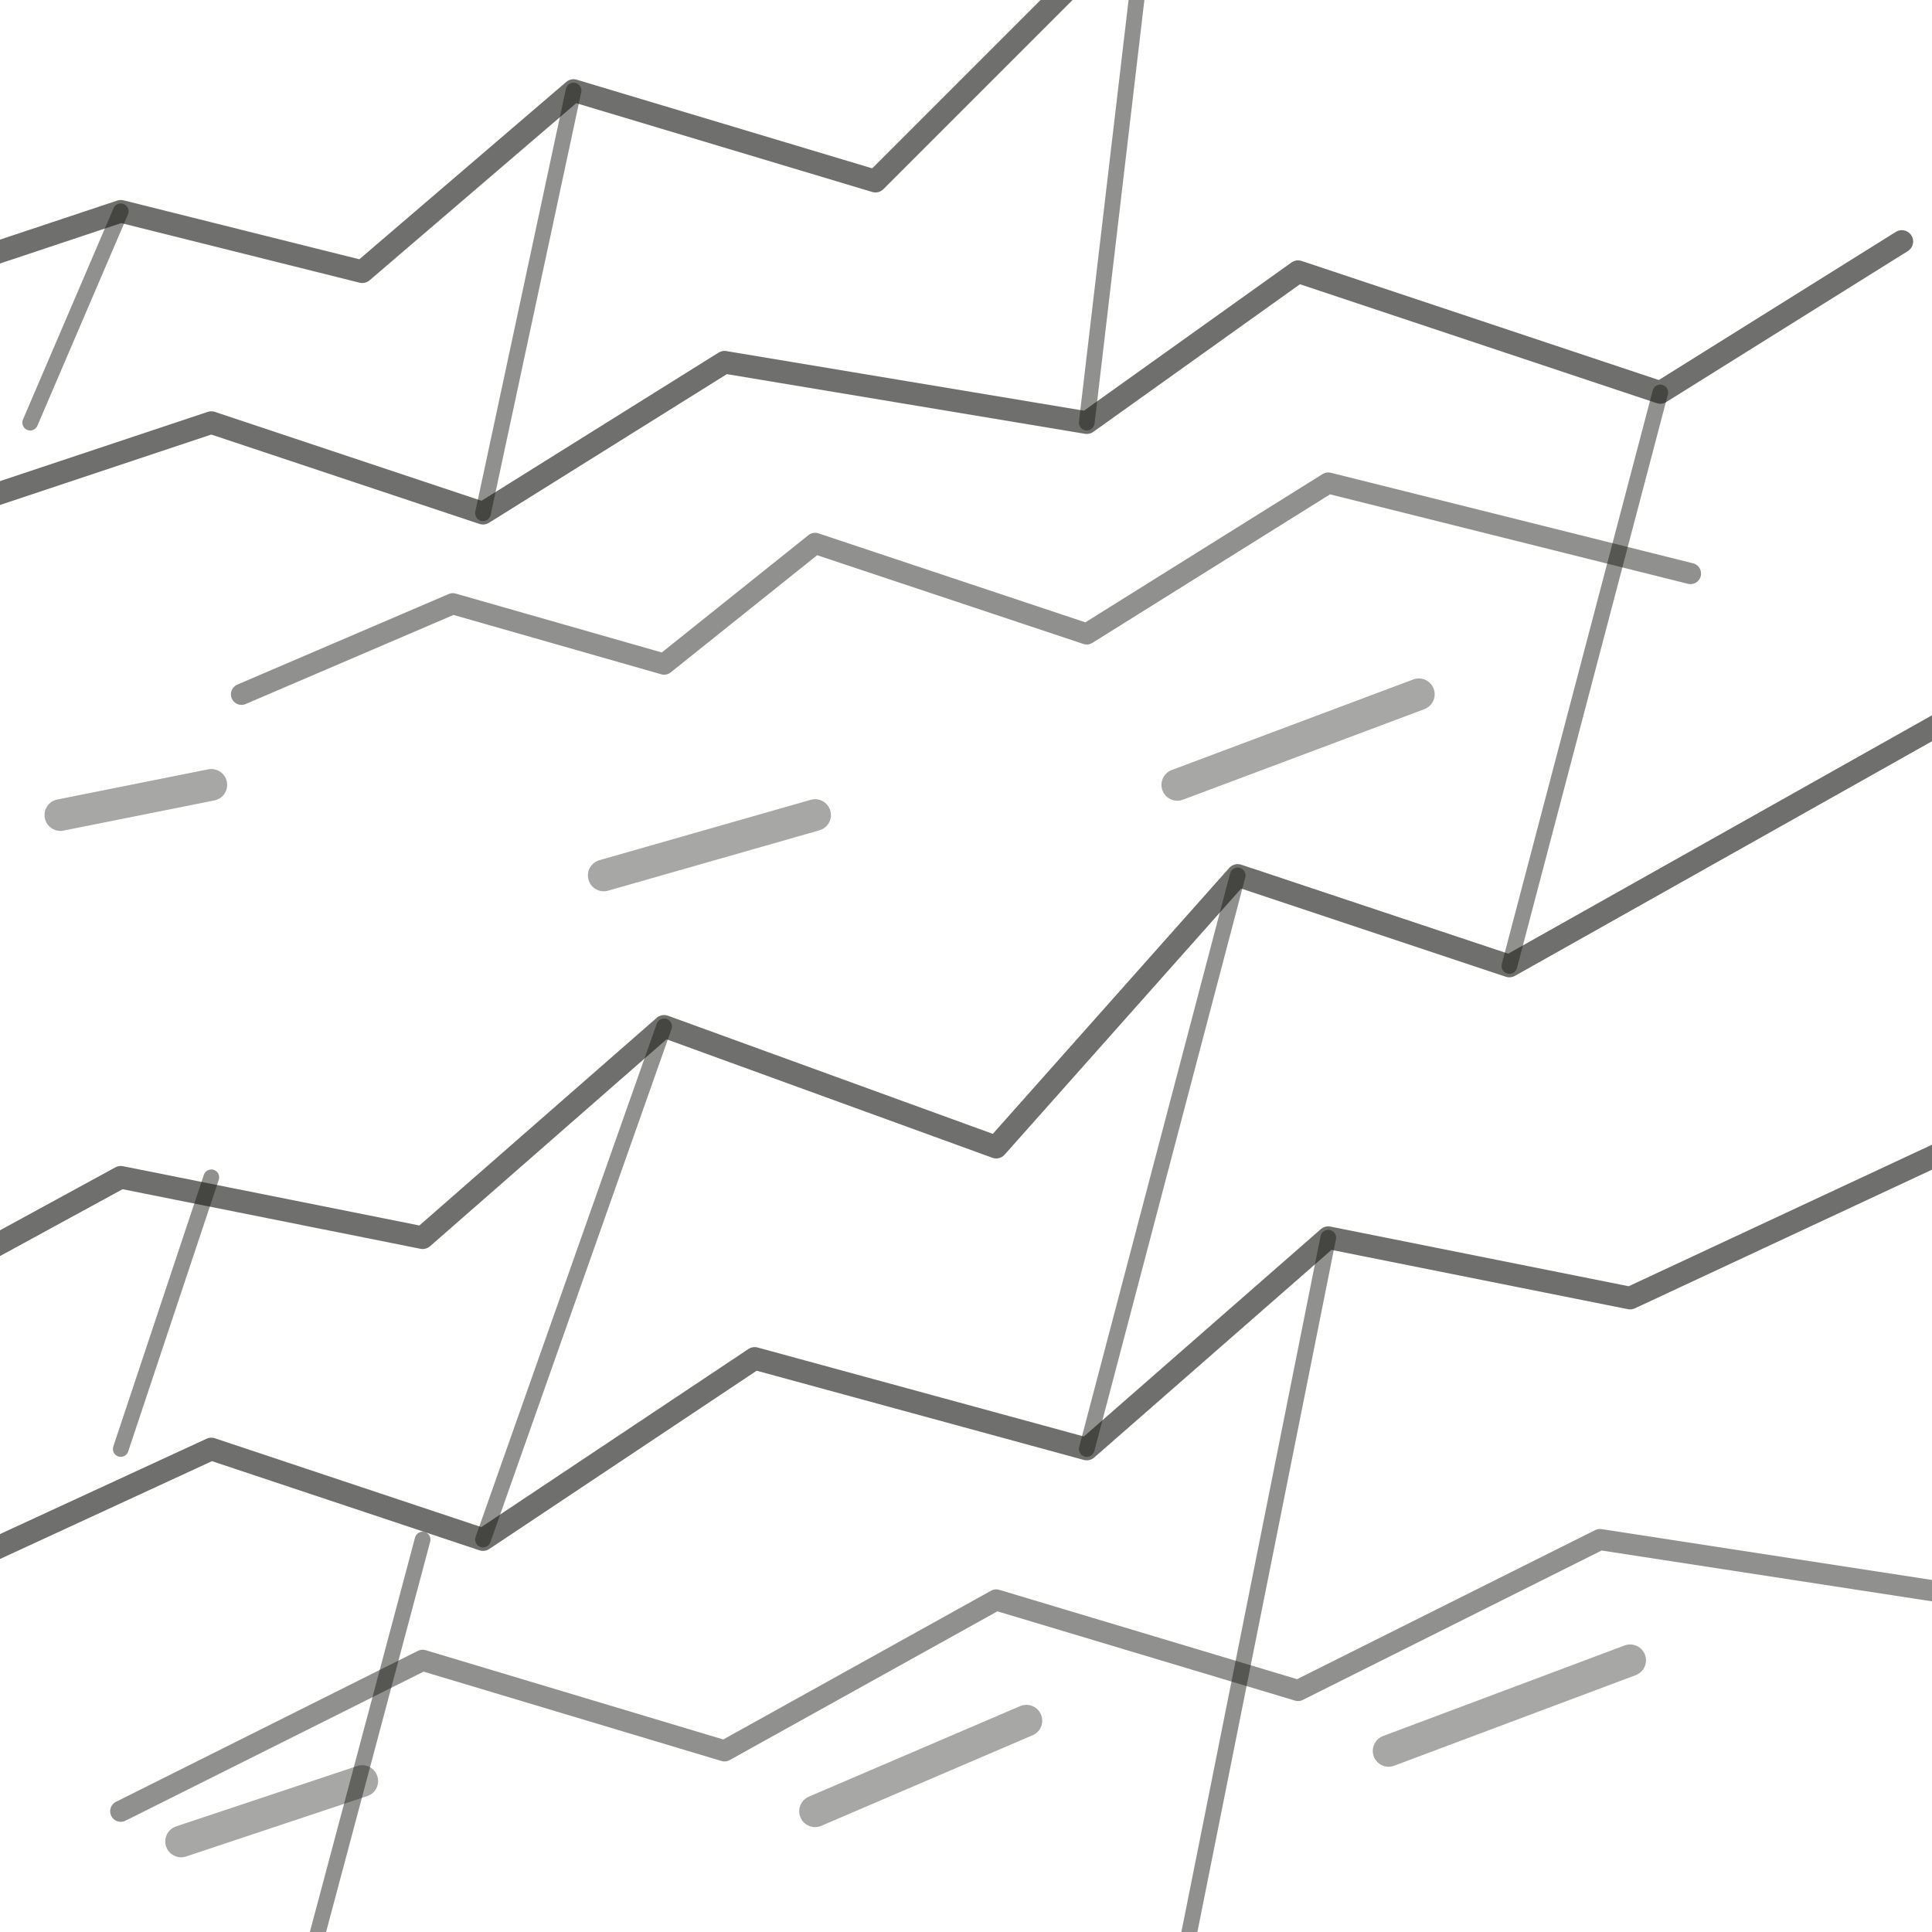
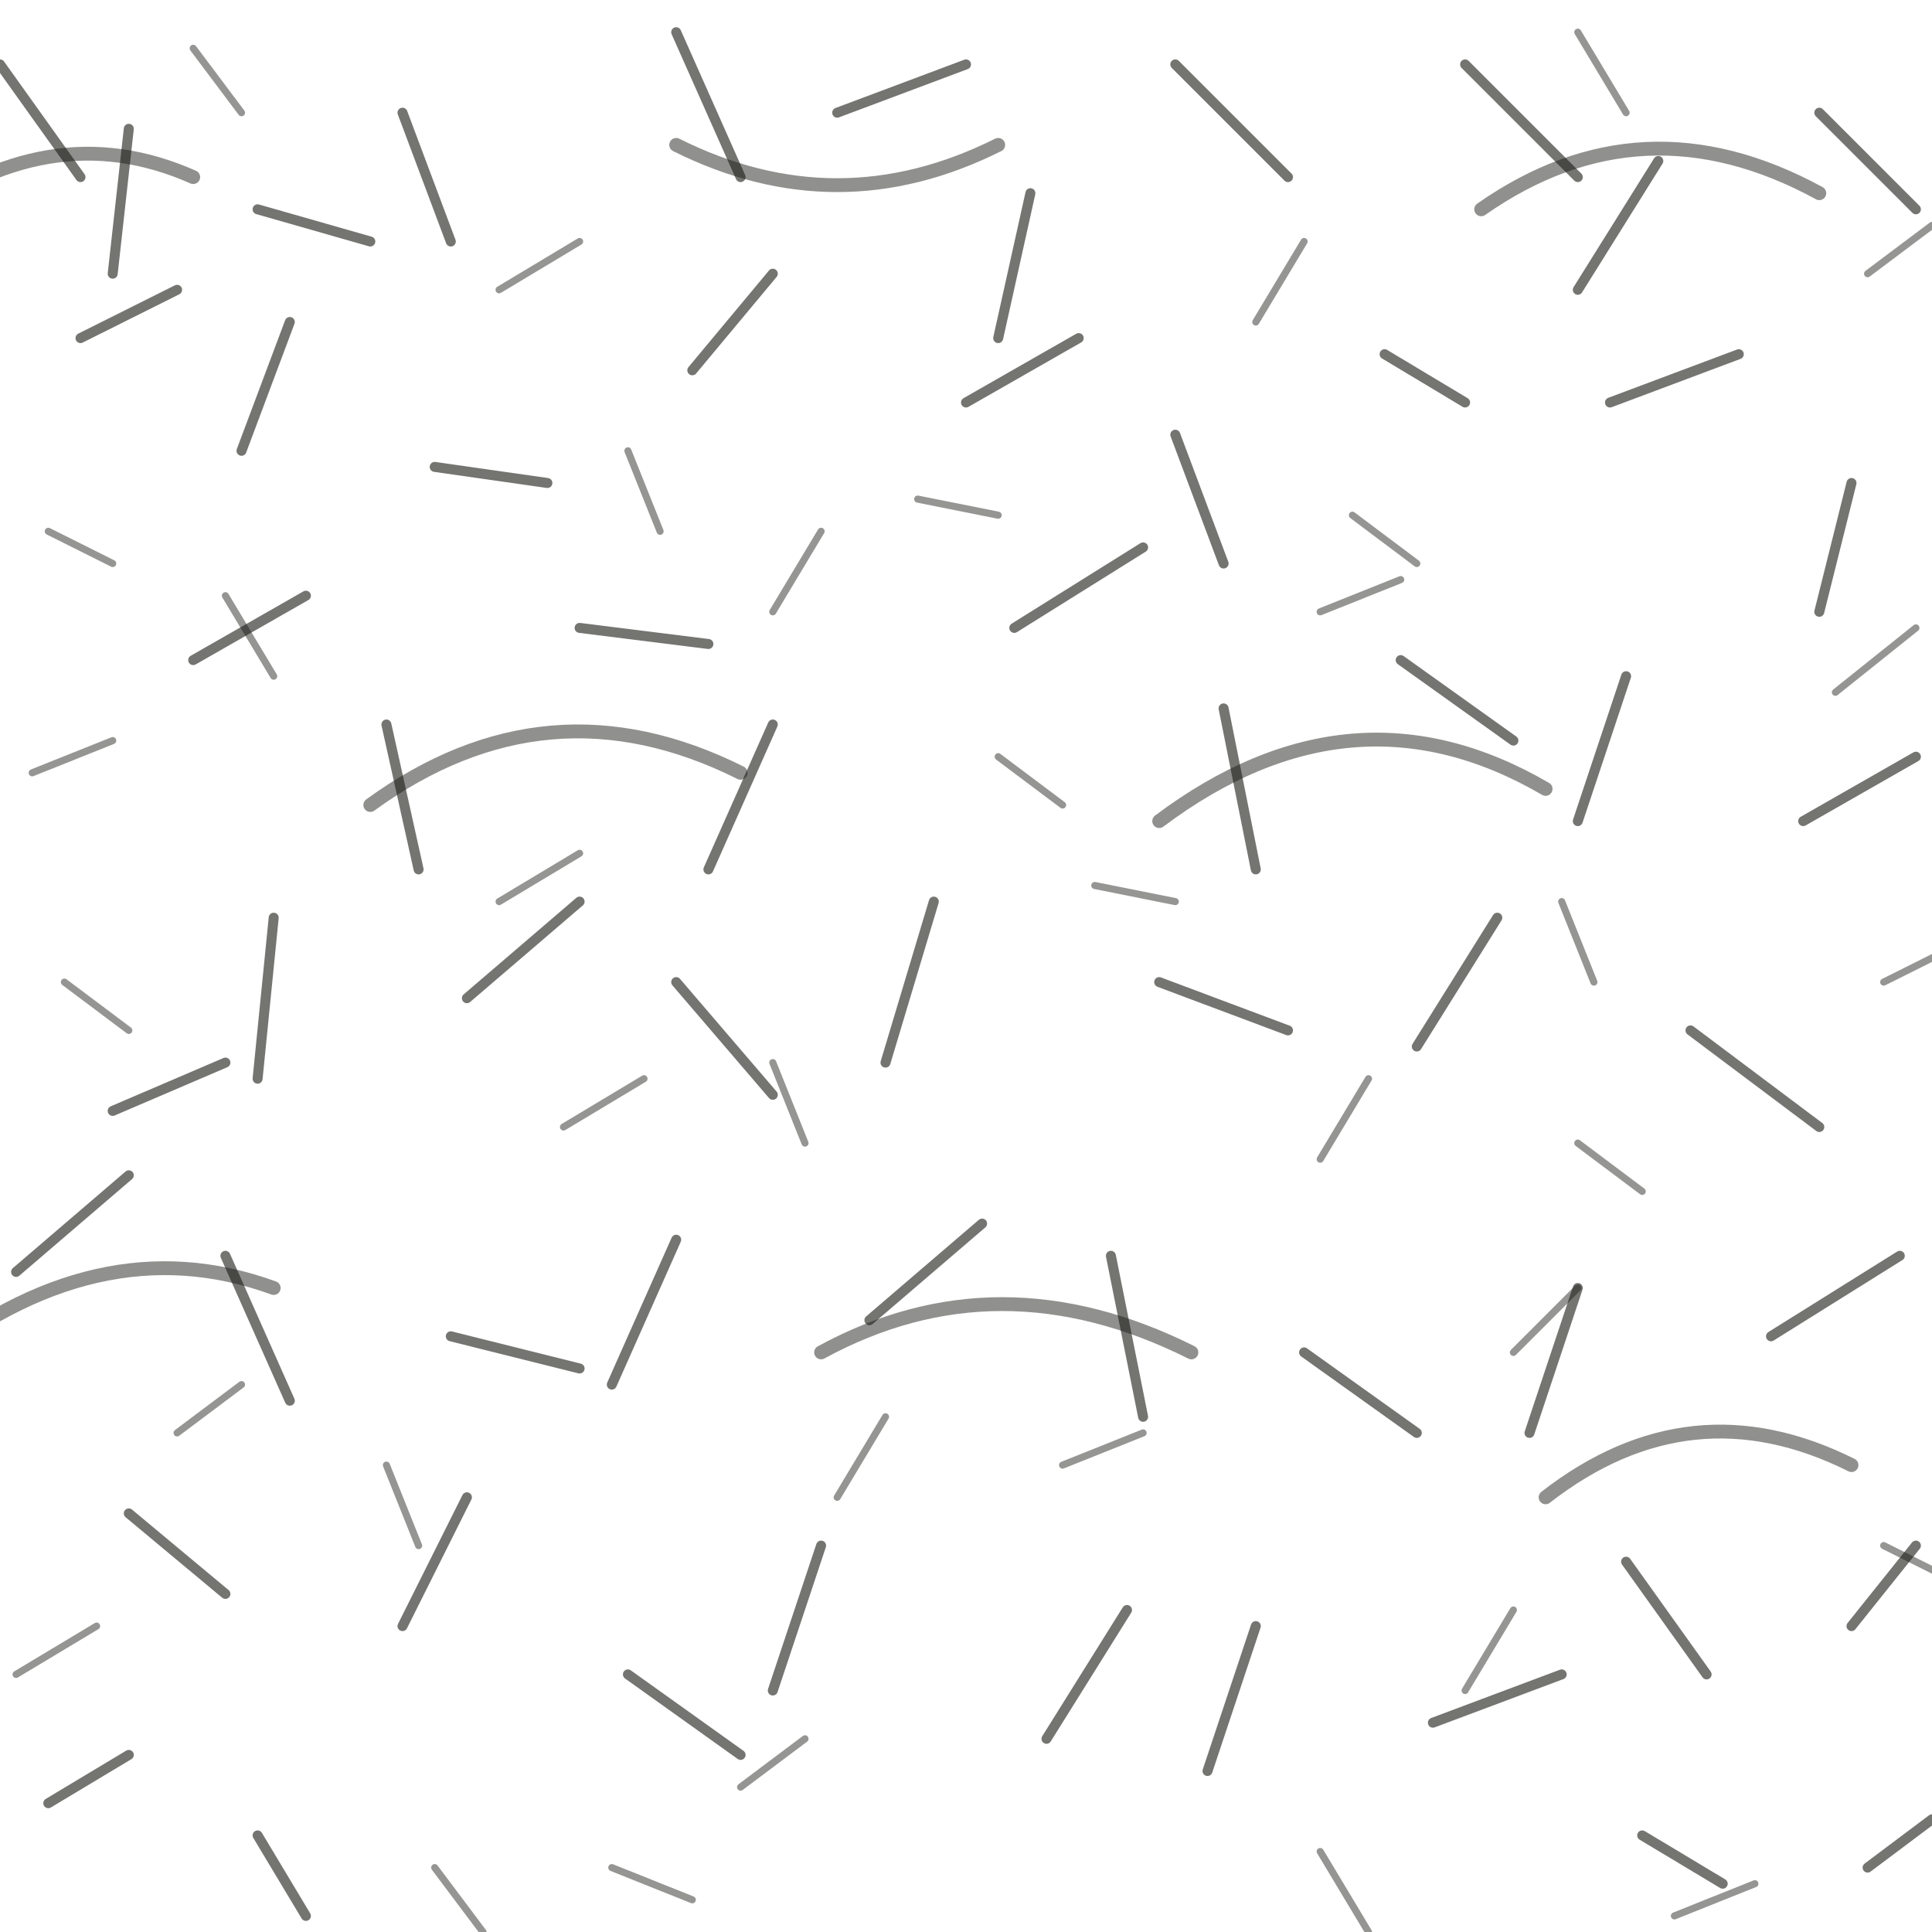
- <svg xmlns="http://www.w3.org/2000/svg" width="64" height="64" viewBox="0 0 64 64">
-   <g fill="none" stroke-linecap="round" stroke-linejoin="round">
-     <path d="M-8 11 4 7l8 2 7-6 10 3 9-9M-5 18l12-4 9 3 8-5 12 2 7-5 12 4 8-5M-7 45l11-6 10 2 8-7 11 4 8-9 9 3 16-9M-6 54l13-6 9 3 9-6 11 3 8-7 10 2 15-7" stroke="#171713" stroke-width=".75" opacity=".62" />
-     <path d="M4 7 1 14m18-11-3 14M38-3l-2 17M7 39l-3 9m18-14-6 17m25-22-5 19M55 13l-5 19M14 51l-4 15m34-25-5 25" stroke="#171713" stroke-width=".52" opacity=".48" />
-     <path d="m8 23 7-3 7 2 5-4 9 3 8-5 12 3m-52 41 10-5 10 3 9-5 10 3 10-5 13 2" stroke="#171713" stroke-width=".7" opacity=".48" />
-     <path d="m2 27 5-1m13 3 7-2m12-1 8-3m-41 38 6-2m15 1 7-3m12 1 8-3" stroke="#171713" stroke-width="1.05" opacity=".38" />
+ <svg xmlns="http://www.w3.org/2000/svg" width="128" height="128" viewBox="0 0 120 120">
+   <g fill="none" stroke="#171713" stroke-linecap="round" stroke-linejoin="round">
+     <path d="M-6 14q9-7 18-3M42 9q10 5 20 0M92 13q10-7 21-1M23 50q11-8 23-2M72 51q12-9 24-2M-5 85q11-9 22-5M51 84q11-6 23 0M96 93q9-7 19-2" stroke-width=".86" opacity=".48" />
+     <path d="M0 4l5 7M8 8l-1 9M16 13l7 2M25 7l3 8M5 21l6-3M15 28l3-8M27 29l7 1M42 2l4 9M52 7l8-3M64 12l-2 9M73 4l7 7M48 17l-5 6M60 25l7-4M73 27l3 8M91 4l7 7M103 10l-5 8M113 7l6 6M86 22l5 3M100 25l8-3M115 30l-2 8M12 41l7-4M24 45l2 9M36 39l8 1M48 45l-4 9M17 57l-1 10M29 62l7-6M42 61l6 7M7 69l7-3M63 39l8-5M76 44l2 10M87 41l7 5M101 42l-3 9M112 51l7-4M58 56l-3 10M72 61l8 3M88 65l5-8M105 64l8 6M1 79l7-6M14 78l4 9M28 83l8 2M42 77l-4 9M8 94l6 5M25 101l4-8M39 104l7 5M3 112l5-3M16 114l3 5M54 82l7-6M69 78l2 10M81 84l7 5M51 96l-3 9M65 108l5-8M78 101l-3 9M89 107l8-3M98 80l-3 9M110 83l8-5M101 97l5 7M115 101l4-5M102 114l5 3M116 116l4-3" stroke-width=".62" opacity=".6" />
+     <path d="M3 33l4 2M12 3l3 4M31 18l5-3M39 28l2 5M57 31l5 1M78 20l3-5M84 32l4 3M98 2l3 5M116 17l4-3M2 48l5-2M14 37l3 5M31 56l5-3M48 38l3-5M62 47l4 3M82 38l5-2M97 56l2 5M114 43l5-4M4 61l4 3M35 70l5-3M48 66l2 5M68 55l5 1M82 72l3-5M98 71l4 3M117 61l4-2M11 89l4-3M24 91l2 5M38 116l5 2M52 93l3-5M66 91l5-2M82 115l3 5M94 84l4-4M117 96l4 2M1 104l5-3M27 116l3 4M46 111l4-3M91 105l3-5M104 119l5-2" stroke-width=".44" opacity=".46" />
  </g>
</svg>
